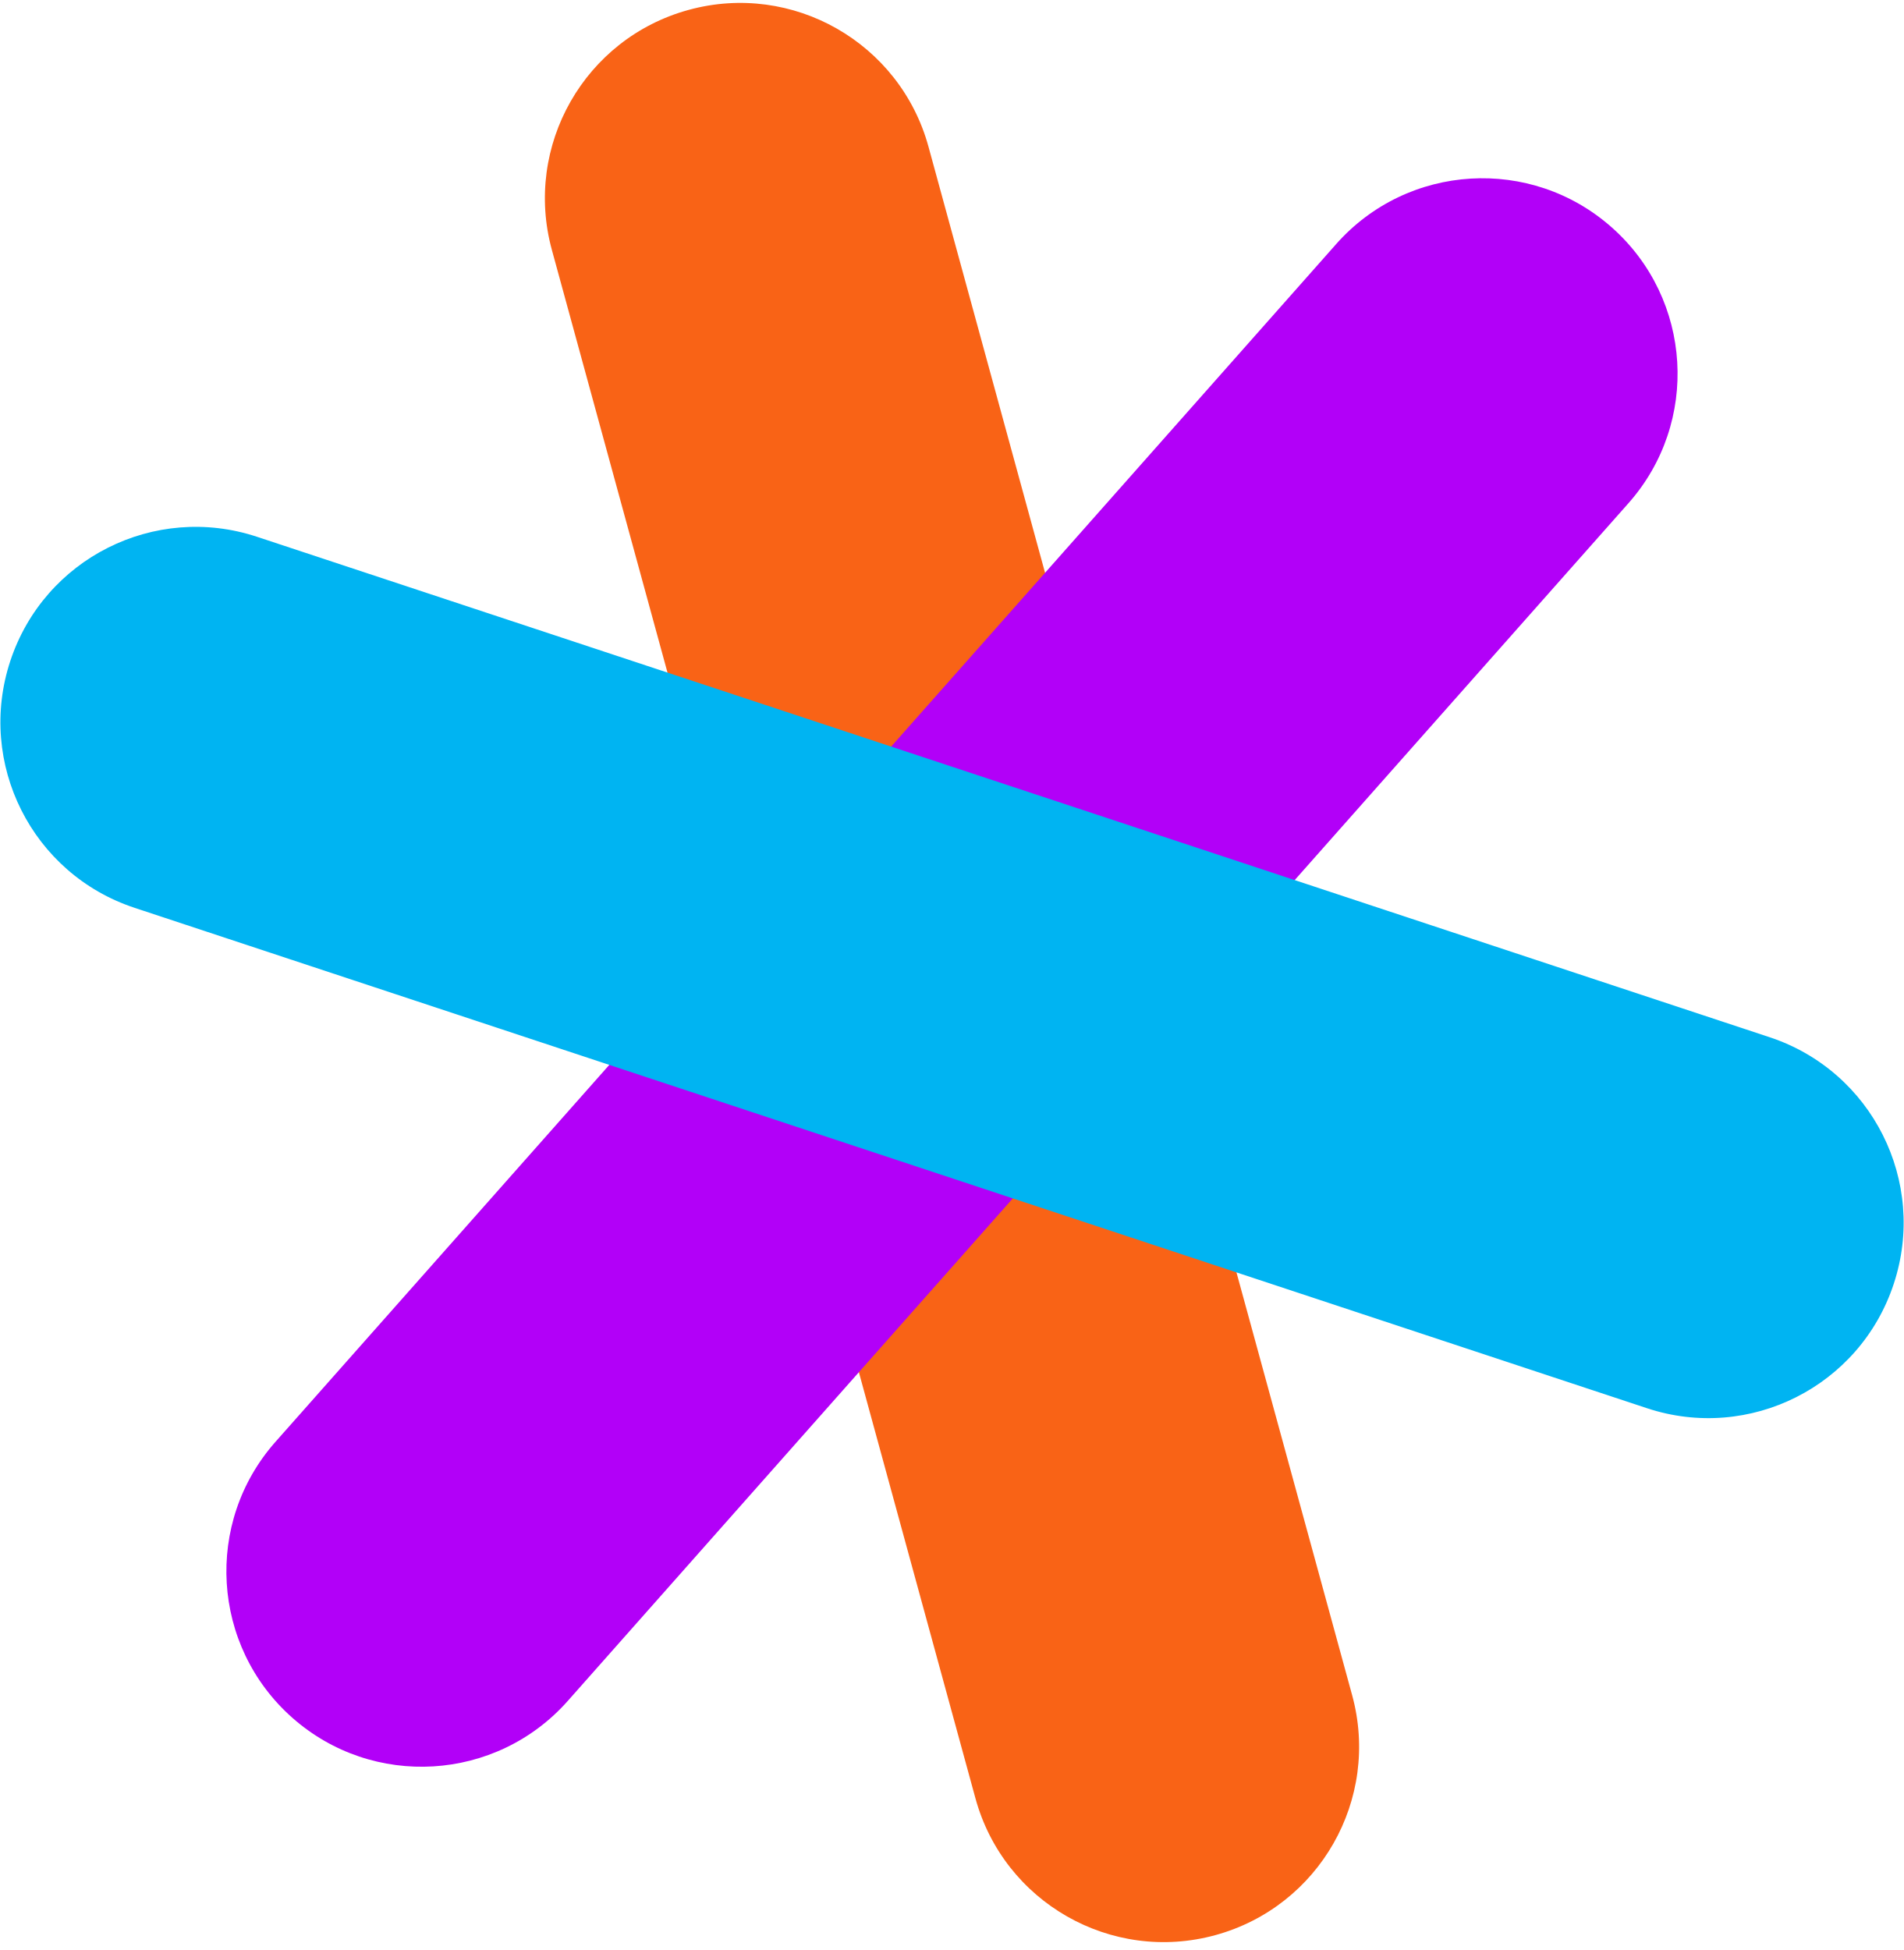
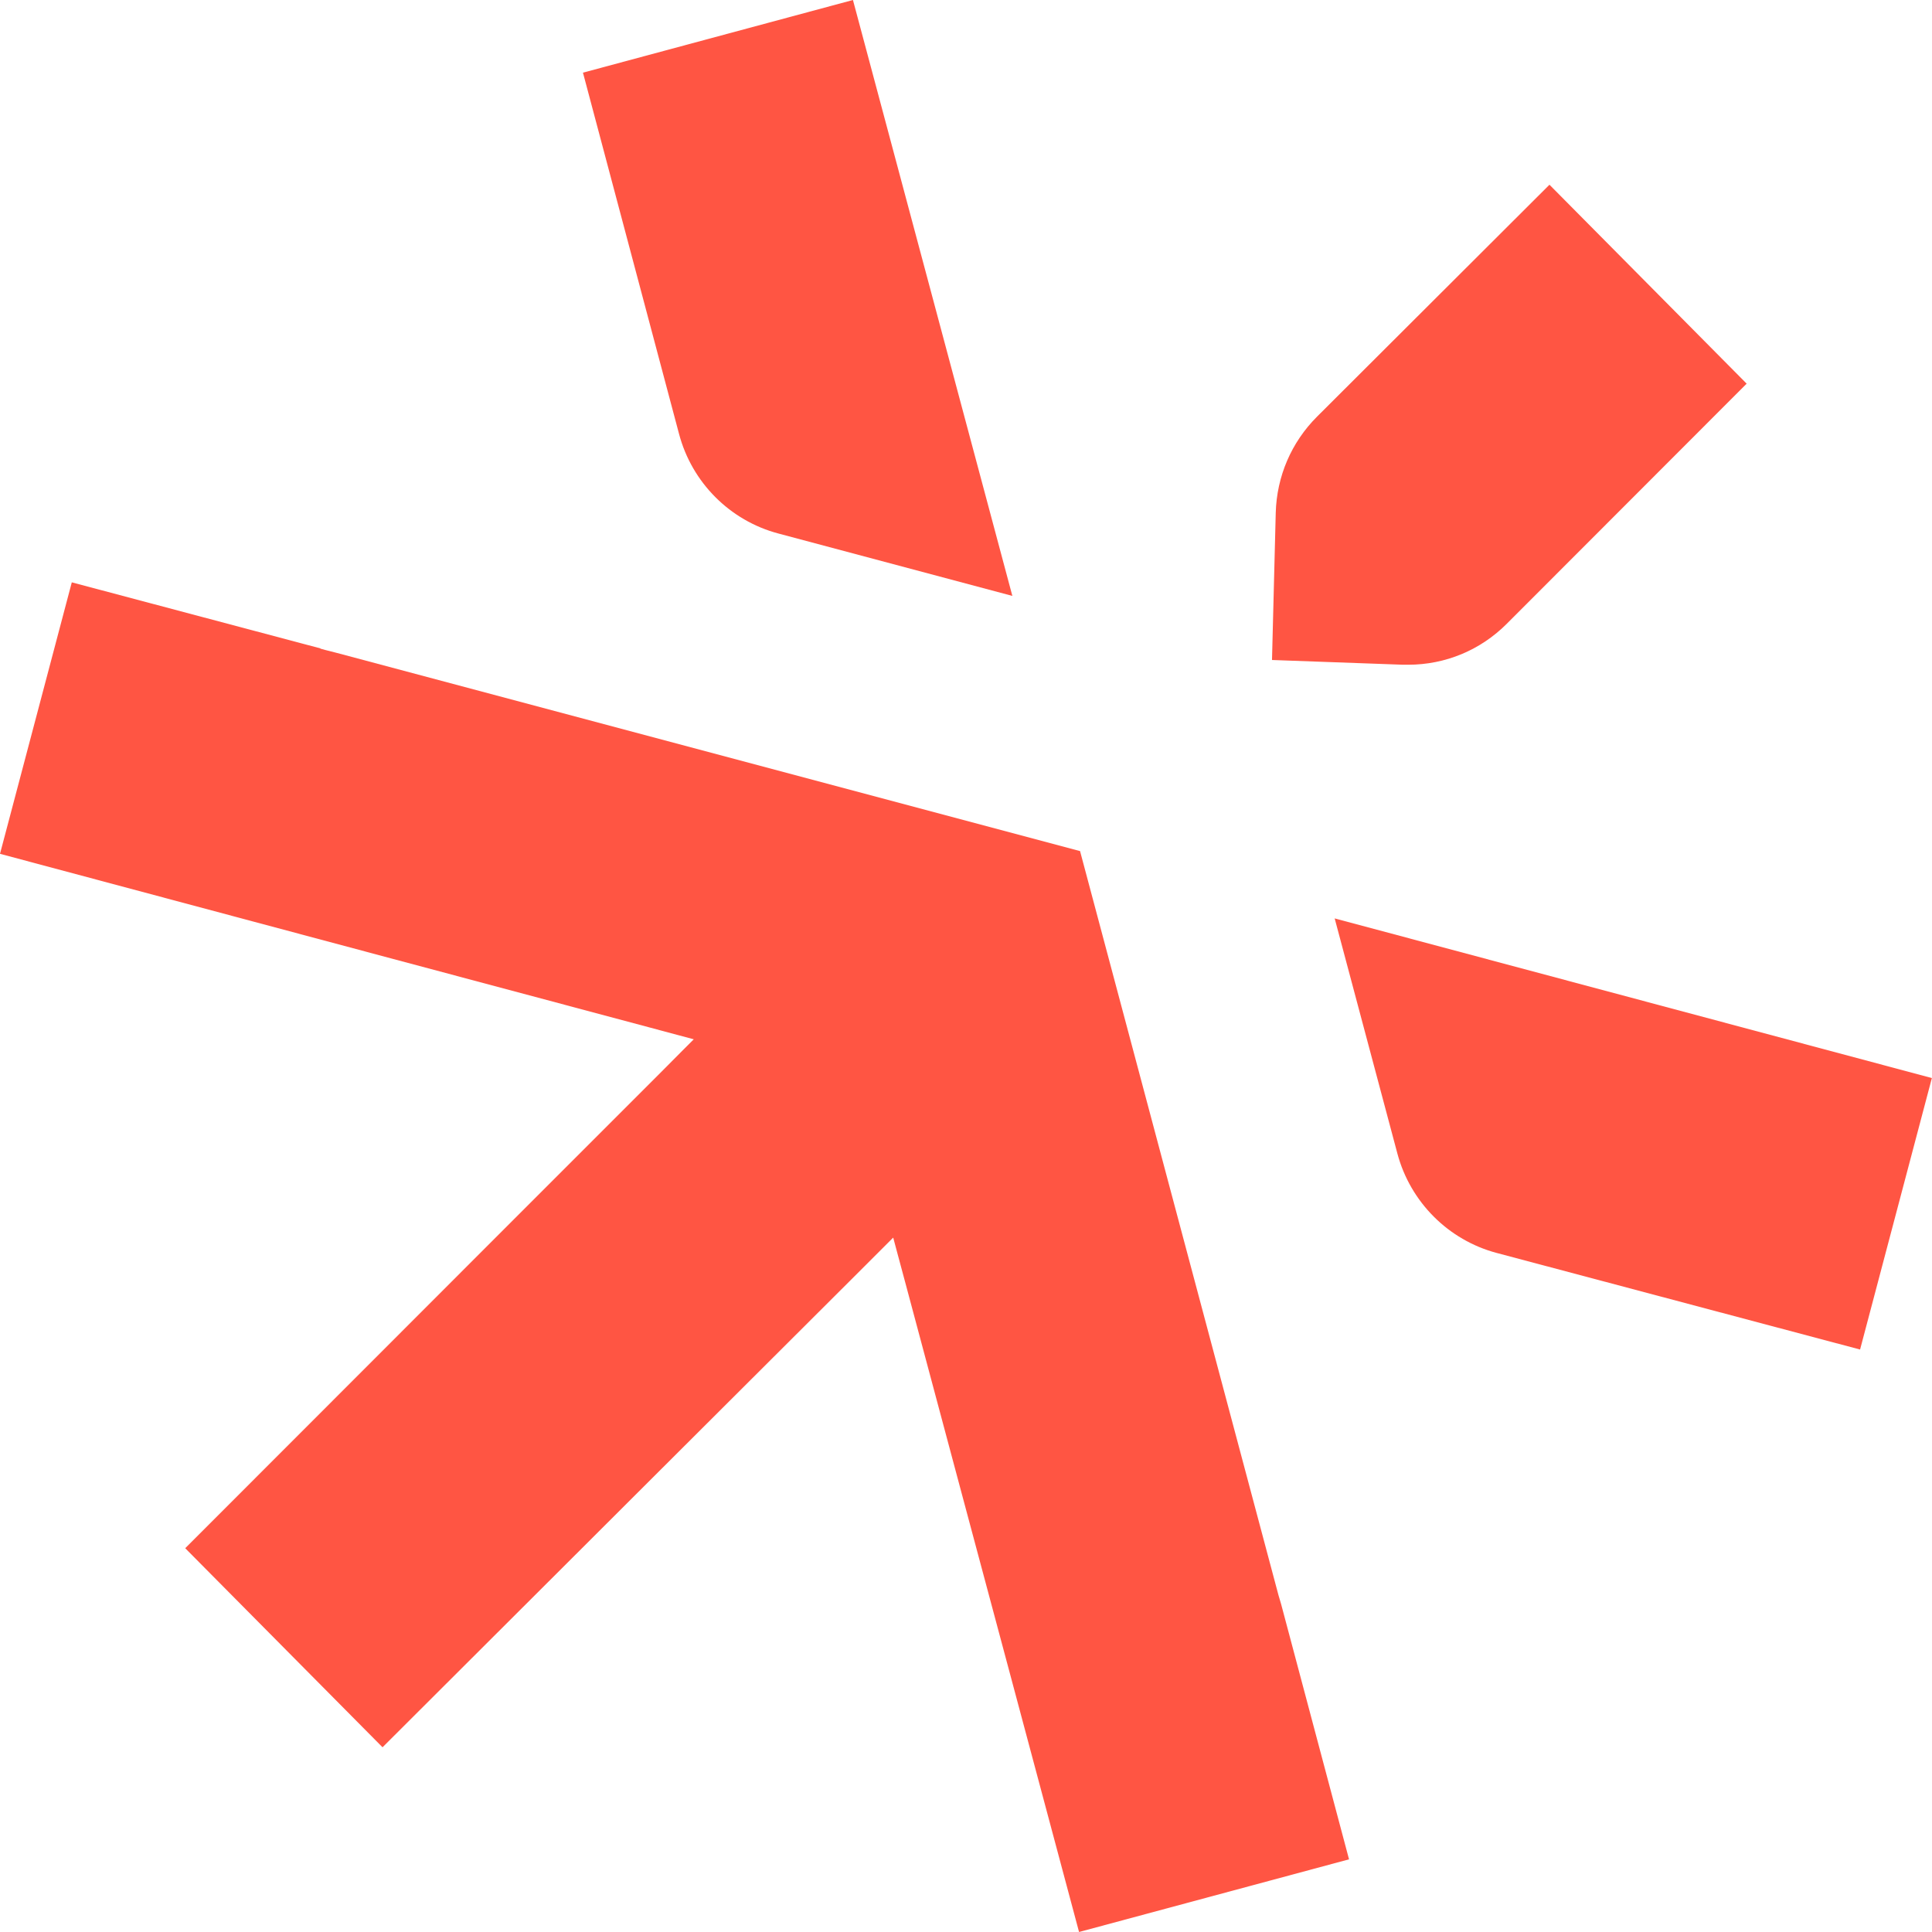
- <svg xmlns="http://www.w3.org/2000/svg" viewBox="0 0 124 127">
-   <g fill="none" fill-rule="evenodd">
-     <path fill="#F96316" d="M35.942 16.276L63.528 117.12c1.854 6.777 8.85 10.768 15.623 8.912 6.778-1.856 10.765-8.854 8.91-15.63L60.47 9.555C58.615 2.78 51.62-1.212 44.847.645c-6.772 1.853-10.76 8.853-8.905 15.63z" />
-     <path fill="#B200F8" d="M87.024 15.894L17.944 93.9c-4.66 5.26-4.173 13.303 1.082 17.964 5.255 4.66 13.29 4.174 17.95-1.084l69.08-78.005c4.66-5.26 4.173-13.3-1.082-17.962-5.257-4.664-13.294-4.177-17.95 1.08z" />
-     <path fill="#00B4F2" d="M8.75 59.12l98.516 32.595c6.667 2.205 13.86-1.414 16.065-8.087 2.21-6.672-1.41-13.868-8.08-16.076L16.738 34.96c-6.67-2.207-13.86 1.412-16.066 8.085-2.204 6.672 1.416 13.87 8.08 16.075z" />
+ <svg xmlns="http://www.w3.org/2000/svg" id="Layer_2" viewBox="0 0 155 155">
+   <defs>
+     <style>.cls-1{fill:#ff5543;}</style>
+   </defs>
+   <g id="Flattened">
+     <g id="pictogram-dark-mode">
+       <path class="cls-1" d="M62.44,42.8l18.78,5.01L68.43,0l-21.66,5.83,7.71,28.99c1.03,3.89,4.08,6.95,7.96,7.98Z" />
+       <polygon class="cls-1" points="45.66 125.24 51.68 119.23 69.07 101.88 70.7 100.25 71.66 99.29 72.01 100.6 72.61 102.83 76.92 118.94 81.14 134.7 86.57 155 108.23 149.17 102.78 128.69 102.57 127.98 86.65 68.28 26.9 52.35 26.15 52.16 25.71 52.04 25.71 52.02 5.76 46.72 0 68.5 20.23 73.91 31.41 76.9 52.11 82.43 54.35 83.03 55.66 83.38 54.7 84.34 53.07 85.98 41.22 97.83 29.69 109.37 14.86 124.21 30.69 140.18 45.66 125.24" />
+       <path class="cls-1" d="M107.08,73.69l5.03,18.86c1.04,3.89,4.09,6.94,7.96,7.97l29.16,7.75,5.76-21.78-47.92-12.81Z" />
+       <path class="cls-1" d="M124.31,14.82l-18.65,18.61c-2.06,2.06-3.23,4.79-3.31,7.71l-.3,11.81,10.51.38c.14,0,.27,0,.41,0,2.99,0,5.8-1.17,7.91-3.28l19.25-19.27-15.83-15.97Z" />
+     </g>
  </g>
</svg>
